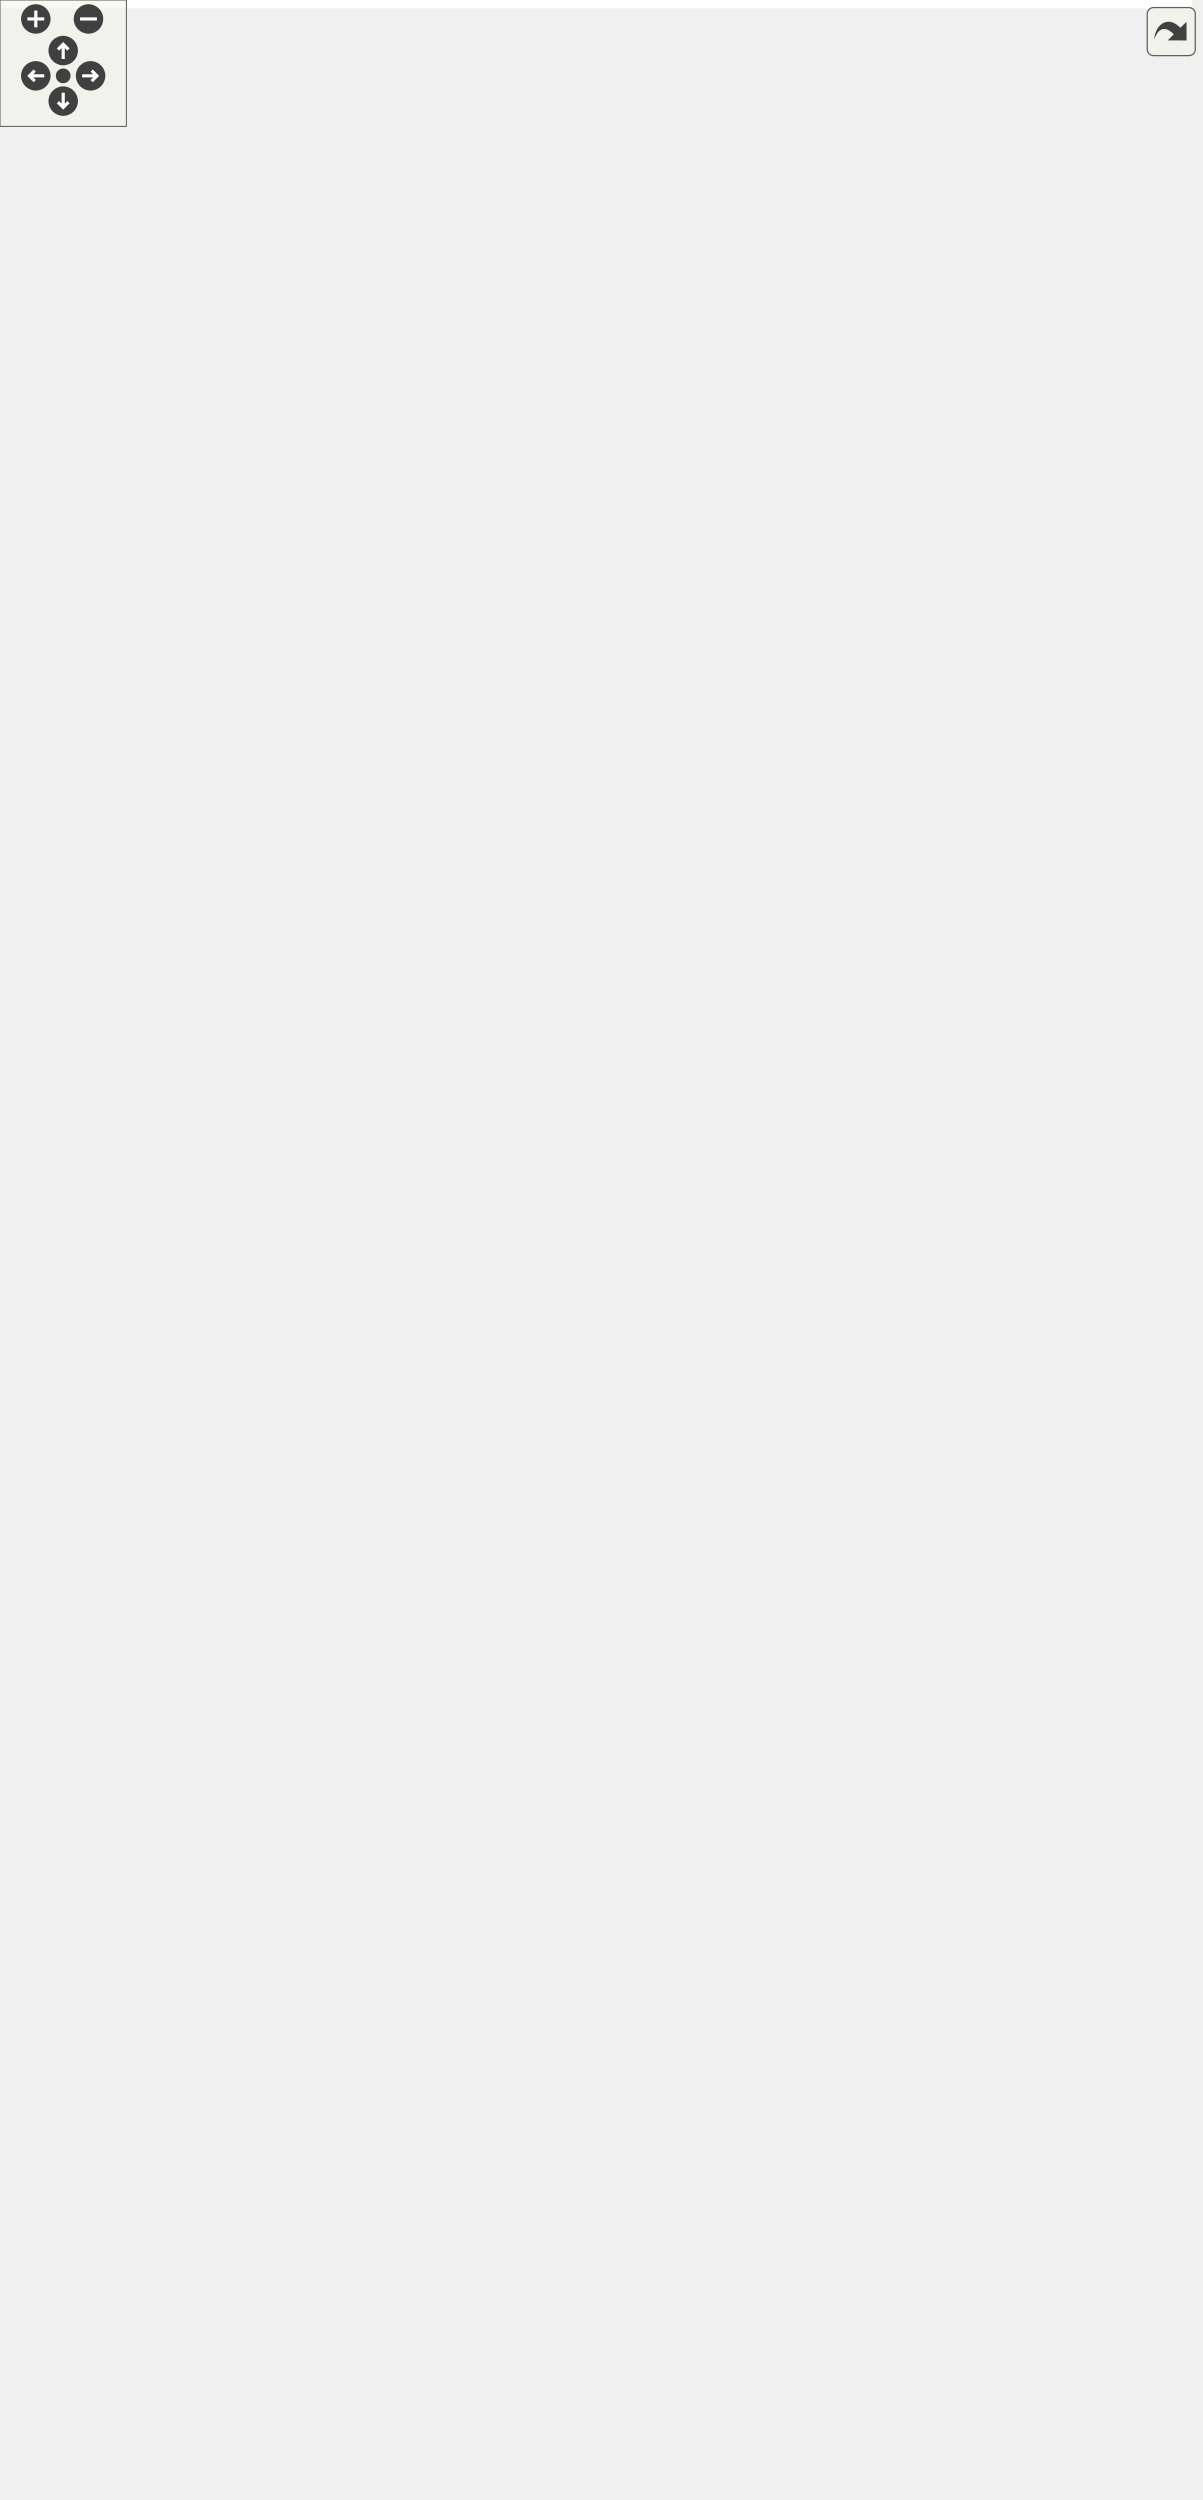
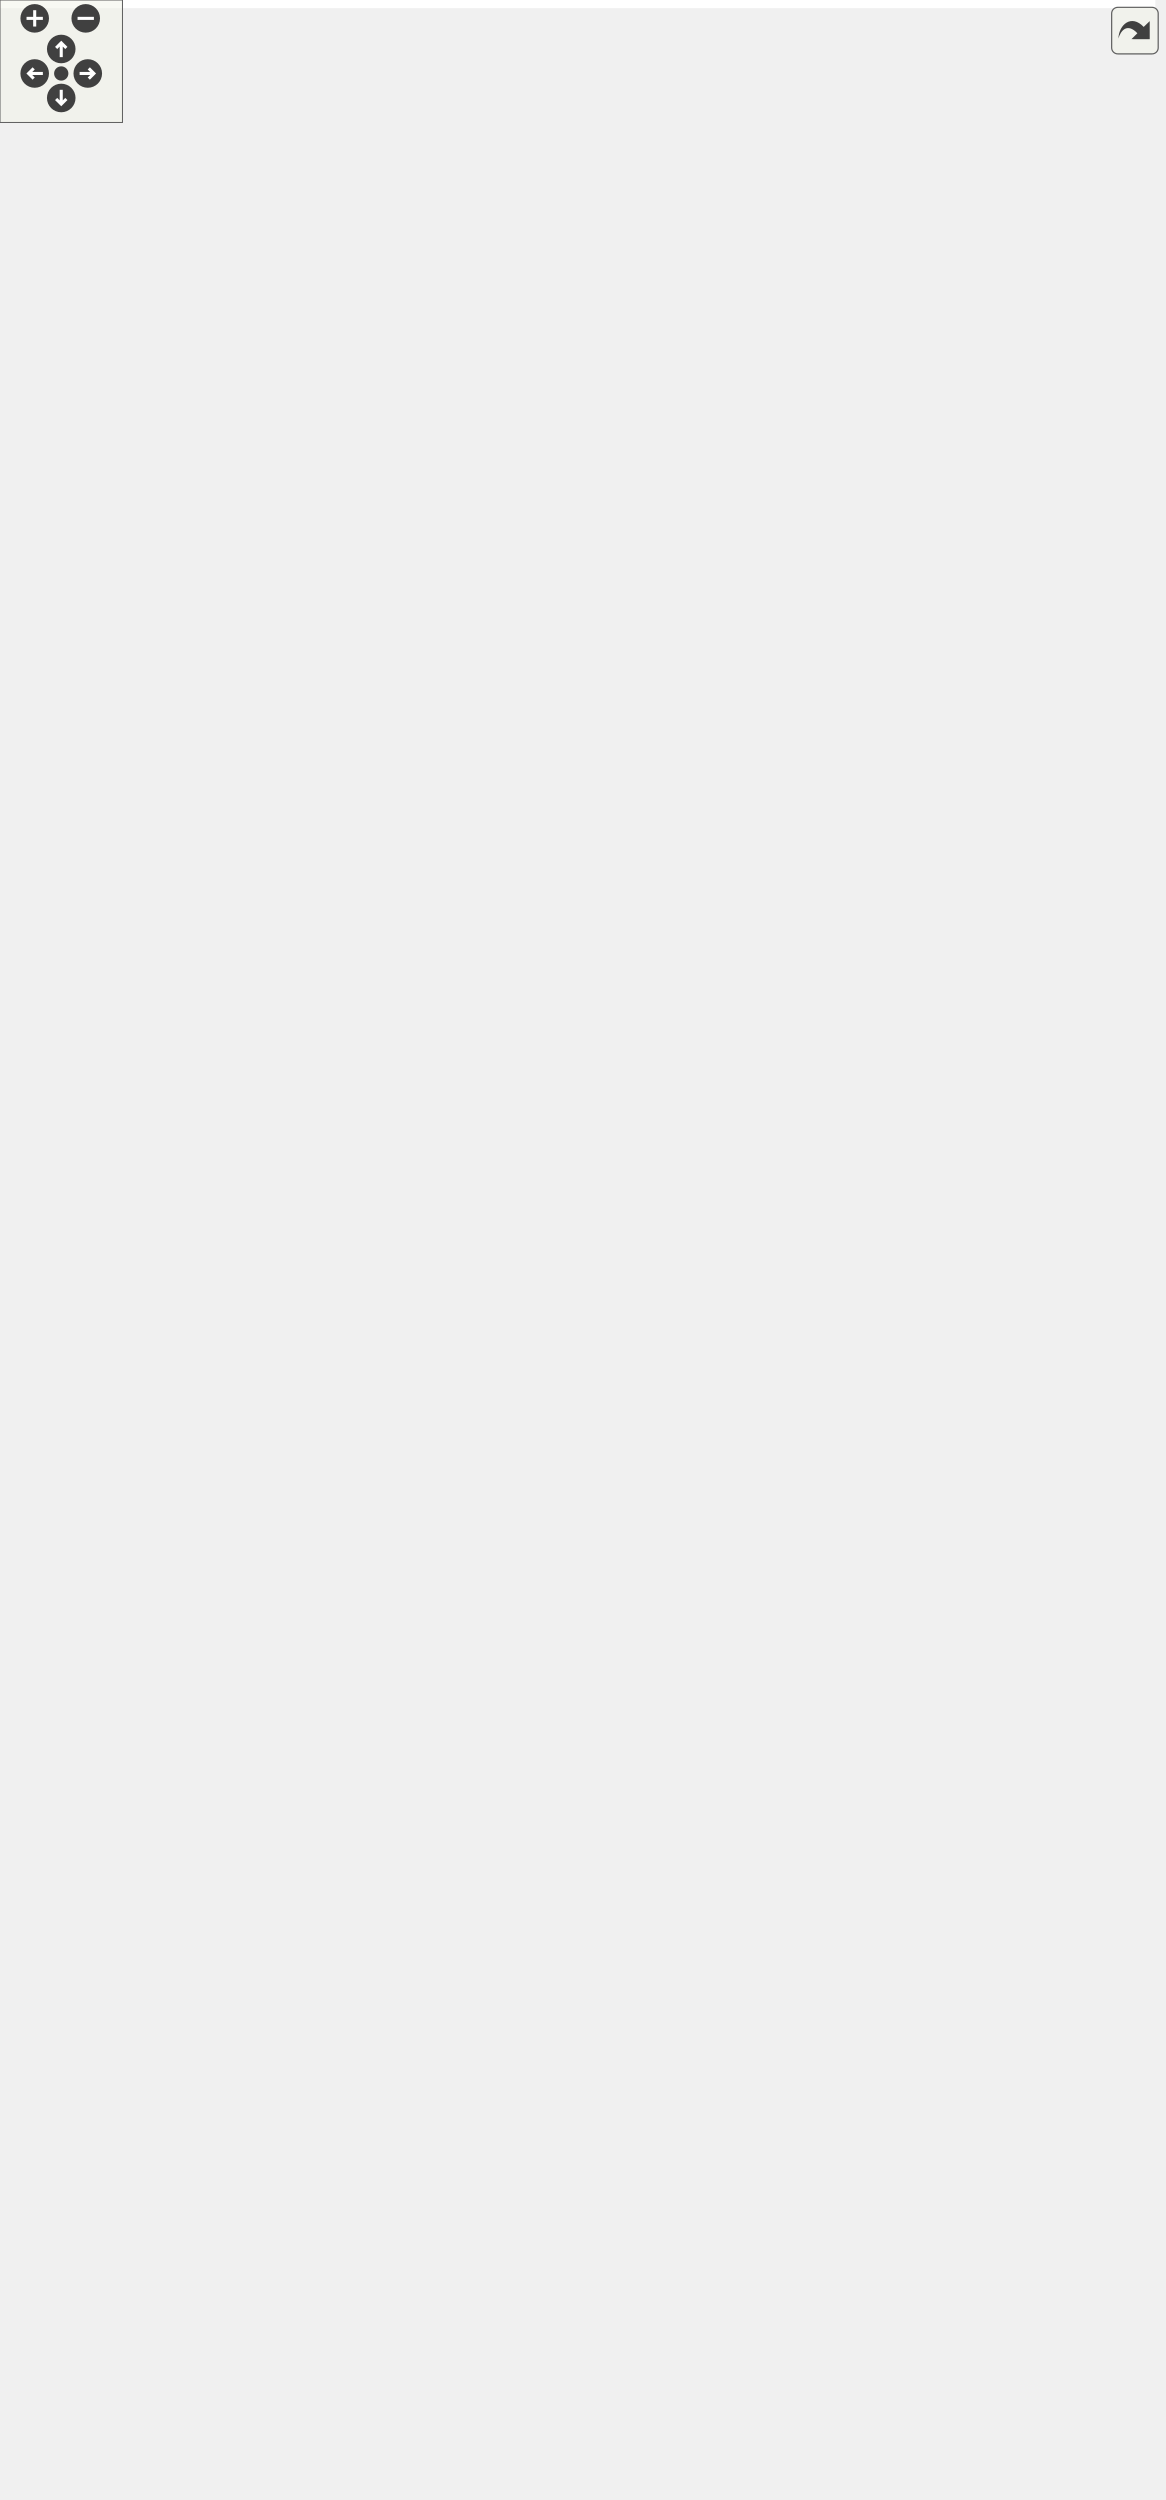
<svg xmlns="http://www.w3.org/2000/svg" xmlns:xlink="http://www.w3.org/1999/xlink" id="main" version="1.1" xml:space="preserve">
  <style type="text/css">
.edge:hover path { stroke: red; }
.edge:hover polygon { stroke: red; fill: red; }
</style>
  <defs>
    <circle id="rim" cx="0" cy="0" r="7" />
    <circle id="rim2" cx="0" cy="0" r="3.5" />
    <g id="zoomPlus">
      <use xlink:href="#rim" fill="#404040">
        <set attributeName="fill" to="#808080" begin="zoomplus.mouseover" end="zoomplus.mouseout" />
      </use>
      <path d="M-4,0h8M0,-4v8" fill="none" stroke="white" stroke-width="1.5" pointer-events="none" />
    </g>
    <g id="zoomMin">
      <use xlink:href="#rim" fill="#404040">
        <set attributeName="fill" to="#808080" begin="zoomminus.mouseover" end="zoomminus.mouseout" />
      </use>
      <path d="M-4,0h8" fill="none" stroke="white" stroke-width="1.5" pointer-events="none" />
    </g>
    <g id="dirArrow">
      <path fill="none" stroke="white" stroke-width="1.5" d="M0,-3.0v7 M-2.5,-0.5L0,-3.0L2.5,-0.5" />
    </g>
    <g id="resetDef">
      <use xlink:href="#rim2" fill="#404040">
        <set attributeName="fill" to="#808080" begin="reset.mouseover" end="reset.mouseout" />
      </use>
    </g>
  </defs>
  <svg id="graph" class="graph">
    <g id="viewport">
-       <polygon fill="#ffffff" stroke="transparent" points="-4,4 -4,-1126 566,-1126 566,4 -4,4" />
+       <polygon fill="#ffffff" stroke="transparent" points="-4,4 -4,-1164 566,-1164 566,4 -4,4" />
      <g id="node1" class="node">
        <polygon fill="#bfbfbf" stroke="#000000" points="0,-228.5 0,-247.5 53,-247.5 53,-228.5 0,-228.5" />
        <text text-anchor="middle" x="26.5" y="-235.5" font-family="Helvetica,sans-Serif" font-size="10.00" fill="#000000">Abstract</text>
      </g>
      <g id="node2" class="node">
        <g id="a_node2">
          <a xlink:href="classAbstractScalar.html" target="_top" xlink:title="Abstract class concerning all scalars (dim = 0). Allows to implement one time getDim() = 0 for all sc...">
            <polygon fill="#ffffff" stroke="#000000" points="94.5,-437.5 94.5,-456.5 175.5,-456.5 175.5,-437.5 94.5,-437.5" />
            <text text-anchor="middle" x="135" y="-444.5" font-family="Helvetica,sans-Serif" font-size="10.00" fill="#000000">AbstractScalar</text>
          </a>
        </g>
      </g>
      <g id="edge1" class="edge">
        <path fill="none" stroke="#191970" d="M36.164,-256.616C58.536,-299.709 113.25,-405.103 130.027,-437.421" />
        <polygon fill="#191970" stroke="#191970" points="39.158,-254.786 31.444,-247.523 32.945,-258.011 39.158,-254.786" />
      </g>
-       <g id="node41" class="node">
-         <g id="a_node41">
+       <g id="node42" class="node">
+         <g id="a_node42">
          <a xlink:href="classAbstractVectorial.html" target="_top" xlink:title="AbstractVectorial">
            <polygon fill="#ffffff" stroke="#000000" points="89,-57.5 89,-76.5 181,-76.5 181,-57.5 89,-57.5" />
            <text text-anchor="middle" x="135" y="-64.5" font-family="Helvetica,sans-Serif" font-size="10.00" fill="#000000">AbstractVectorial</text>
          </a>
        </g>
      </g>
-       <g id="edge40" class="edge">
+       <g id="edge41" class="edge">
        <path fill="none" stroke="#191970" d="M38.09,-219.734C61.023,-183.591 111.477,-104.073 128.923,-76.577" />
        <polygon fill="#191970" stroke="#191970" points="35.047,-217.997 32.644,-228.316 40.957,-221.748 35.047,-217.997" />
      </g>
      <g id="node3" class="node">
        <g id="a_node3">
          <a xlink:href="classAbstractBuildingBlock.html" target="_top" xlink:title="Abstract class from which derive all building blocks of exprs, i.e. objects not function of further e...">
-             <polygon fill="#ffffff" stroke="#000000" points="217,-950.5 217,-969.5 330,-969.5 330,-950.5 217,-950.5" />
-             <text text-anchor="middle" x="273.5" y="-957.5" font-family="Helvetica,sans-Serif" font-size="10.00" fill="#000000">AbstractBuildingBlock</text>
+             <polygon fill="#ffffff" stroke="#000000" points="217,-969.5 217,-988.5 330,-988.5 330,-969.5 217,-969.5" />
+             <text text-anchor="middle" x="273.5" y="-976.5" font-family="Helvetica,sans-Serif" font-size="10.00" fill="#000000">AbstractBuildingBlock</text>
          </a>
        </g>
      </g>
      <g id="edge2" class="edge">
-         <path fill="none" stroke="#191970" d="M137.895,-466.667C146.538,-523.447 174.242,-692.183 217,-827 232.093,-874.588 257.862,-928.558 268.589,-950.233" />
-         <polygon fill="#191970" stroke="#191970" points="141.326,-465.943 136.381,-456.573 134.403,-466.982 141.326,-465.943" />
-       </g>
-       <g id="node15" class="node">
-         <g id="a_node15">
+         <path fill="none" stroke="#191970" d="M138.201,-466.574C147.663,-523.104 177.342,-691.239 217,-827 233.025,-881.858 259.162,-945.292 269.298,-969.207" />
+         <polygon fill="#191970" stroke="#191970" points="141.624,-465.819 136.536,-456.526 134.718,-466.964 141.624,-465.819" />
+       </g>
+       <g id="node16" class="node">
+         <g id="a_node16">
          <a xlink:href="classAbstractDuoFunc.html" target="_top" xlink:title="Handle functions of multiple arguments. In the case of the call of a simplification function...">
            <polygon fill="#ffffff" stroke="#000000" points="227,-798.5 227,-817.5 320,-817.5 320,-798.5 227,-798.5" />
            <text text-anchor="middle" x="273.5" y="-805.5" font-family="Helvetica,sans-Serif" font-size="10.00" fill="#000000">AbstractDuoFunc</text>
          </a>
        </g>
      </g>
-       <g id="edge14" class="edge">
+       <g id="edge15" class="edge">
        <path fill="none" stroke="#191970" d="M142.397,-466.279C167.861,-532.652 251.349,-750.264 269.848,-798.482" />
        <polygon fill="#191970" stroke="#191970" points="145.554,-464.739 138.704,-456.656 139.019,-467.246 145.554,-464.739" />
      </g>
-       <g id="node20" class="node">
-         <g id="a_node20">
+       <g id="node21" class="node">
+         <g id="a_node21">
          <a xlink:href="classAbstractFunc.html" target="_top" xlink:title="Base class for scalar functions of one argument. ">
            <polygon fill="#ffffff" stroke="#000000" points="236,-437.5 236,-456.5 311,-456.5 311,-437.5 236,-437.5" />
            <text text-anchor="middle" x="273.5" y="-444.5" font-family="Helvetica,sans-Serif" font-size="10.00" fill="#000000">AbstractFunc</text>
          </a>
        </g>
      </g>
-       <g id="edge19" class="edge">
+       <g id="edge20" class="edge">
        <path fill="none" stroke="#191970" d="M185.867,-447C202.398,-447 220.435,-447 235.826,-447" />
        <polygon fill="#191970" stroke="#191970" points="185.805,-443.5 175.805,-447 185.805,-450.5 185.805,-443.5" />
      </g>
-       <g id="node37" class="node">
-         <g id="a_node37">
+       <g id="node38" class="node">
+         <g id="a_node38">
          <a xlink:href="classAbstractMultiFunc.html" target="_top" xlink:title="Handle functions of multiple arguments. In the case of the call of a simplification function...">
            <polygon fill="#ffffff" stroke="#000000" points="225.5,-114.5 225.5,-133.5 321.5,-133.5 321.5,-114.5 225.5,-114.5" />
            <text text-anchor="middle" x="273.5" y="-121.5" font-family="Helvetica,sans-Serif" font-size="10.00" fill="#000000">AbstractMultiFunc</text>
          </a>
        </g>
      </g>
-       <g id="edge36" class="edge">
+       <g id="edge37" class="edge">
        <path fill="none" stroke="#191970" d="M143.088,-428.139C169.115,-367.44 250.132,-178.498 269.371,-133.629" />
        <polygon fill="#191970" stroke="#191970" points="139.869,-426.763 139.145,-437.333 146.303,-429.522 139.869,-426.763" />
      </g>
      <g id="node4" class="node">
        <g id="a_node4">
          <a xlink:href="classAbstractIndicial.html" target="_top" xlink:title="AbstractIndicial">
-             <polygon fill="#ffffff" stroke="#000000" points="373,-1064.5 373,-1083.5 457,-1083.5 457,-1064.5 373,-1064.5" />
-             <text text-anchor="middle" x="415" y="-1071.5" font-family="Helvetica,sans-Serif" font-size="10.00" fill="#000000">AbstractIndicial</text>
+             <polygon fill="#ffffff" stroke="#000000" points="373,-1093.5 373,-1112.5 457,-1112.5 457,-1093.5 373,-1093.5" />
+             <text text-anchor="middle" x="415" y="-1100.5" font-family="Helvetica,sans-Serif" font-size="10.00" fill="#000000">AbstractIndicial</text>
          </a>
        </g>
      </g>
      <g id="edge3" class="edge">
-         <path fill="none" stroke="#191970" d="M293.617,-976.207C323.49,-1000.275 378.661,-1044.723 402.966,-1064.305" />
-         <polygon fill="#191970" stroke="#191970" points="295.547,-973.268 285.564,-969.72 291.156,-978.719 295.547,-973.268" />
+         <path fill="none" stroke="#191970" d="M292.259,-995.439C322.187,-1021.666 379.818,-1072.169 403.948,-1093.315" />
+         <polygon fill="#191970" stroke="#191970" points="294.431,-992.688 284.603,-988.73 289.817,-997.953 294.431,-992.688" />
      </g>
      <g id="node6" class="node">
        <g id="a_node6">
          <a xlink:href="classAbstractLiteral.html" target="_top" xlink:title="Abstract class from which derive literal building blocks: Constant, Variable, Imaginary and CFactoria...">
-             <polygon fill="#ffffff" stroke="#000000" points="375,-988.5 375,-1007.5 455,-1007.5 455,-988.5 375,-988.5" />
-             <text text-anchor="middle" x="415" y="-995.5" font-family="Helvetica,sans-Serif" font-size="10.00" fill="#000000">AbstractLiteral</text>
+             <polygon fill="#ffffff" stroke="#000000" points="375,-1007.5 375,-1026.5 455,-1026.5 455,-1007.5 375,-1007.5" />
+             <text text-anchor="middle" x="415" y="-1014.5" font-family="Helvetica,sans-Serif" font-size="10.00" fill="#000000">AbstractLiteral</text>
          </a>
        </g>
      </g>
      <g id="edge5" class="edge">
-         <path fill="none" stroke="#191970" d="M319.101,-972.246C338.605,-977.484 361.04,-983.509 379.305,-988.414" />
-         <polygon fill="#191970" stroke="#191970" points="319.772,-968.803 309.206,-969.589 317.956,-975.563 319.772,-968.803" />
-       </g>
-       <g id="node11" class="node">
-         <g id="a_node11">
+         <path fill="none" stroke="#191970" d="M319.101,-991.246C338.605,-996.484 361.04,-1002.509 379.305,-1007.414" />
+         <polygon fill="#191970" stroke="#191970" points="319.772,-987.803 309.206,-988.589 317.956,-994.563 319.772,-987.803" />
+       </g>
+       <g id="node12" class="node">
+         <g id="a_node12">
          <a xlink:href="classAbstractNumerical.html" target="_top" xlink:title="Abstract class from which derive numerical types, i.e. Double, Integer, CFraction. ">
            <polygon fill="#ffffff" stroke="#000000" points="366,-912.5 366,-931.5 464,-931.5 464,-912.5 366,-912.5" />
            <text text-anchor="middle" x="415" y="-919.5" font-family="Helvetica,sans-Serif" font-size="10.00" fill="#000000">AbstractNumerical</text>
          </a>
        </g>
      </g>
-       <g id="edge10" class="edge">
-         <path fill="none" stroke="#191970" d="M319.101,-947.754C338.605,-942.516 361.04,-936.491 379.305,-931.586" />
-         <polygon fill="#191970" stroke="#191970" points="317.956,-944.437 309.206,-950.411 319.772,-951.197 317.956,-944.437" />
+       <g id="edge11" class="edge">
+         <path fill="none" stroke="#191970" d="M306.618,-965.659C332.57,-955.205 368.05,-940.913 391.239,-931.572" />
+         <polygon fill="#191970" stroke="#191970" points="305.152,-962.476 297.184,-969.46 307.767,-968.969 305.152,-962.476" />
      </g>
      <g id="node5" class="node">
        <g id="a_node5">
          <a xlink:href="classITensor.html" target="_top" xlink:title="ITensor">
-             <polygon fill="#ffffff" stroke="#000000" points="506,-1102.5 506,-1121.5 556,-1121.5 556,-1102.5 506,-1102.5" />
-             <text text-anchor="middle" x="531" y="-1109.5" font-family="Helvetica,sans-Serif" font-size="10.00" fill="#000000">ITensor</text>
+             <polygon fill="#ffffff" stroke="#000000" points="506,-1140.5 506,-1159.5 556,-1159.5 556,-1140.5 506,-1140.5" />
+             <text text-anchor="middle" x="531" y="-1147.5" font-family="Helvetica,sans-Serif" font-size="10.00" fill="#000000">ITensor</text>
          </a>
        </g>
      </g>
      <g id="edge4" class="edge">
-         <path fill="none" stroke="#191970" d="M453.976,-1086.768C471.031,-1092.355 490.555,-1098.751 505.678,-1103.705" />
-         <polygon fill="#191970" stroke="#191970" points="454.864,-1083.376 444.272,-1083.589 452.685,-1090.028 454.864,-1083.376" />
+         <path fill="none" stroke="#191970" d="M447.89,-1116.326C466.77,-1123.976 490.049,-1133.408 507.162,-1140.342" />
+         <polygon fill="#191970" stroke="#191970" points="449.057,-1113.023 438.474,-1112.511 446.428,-1119.51 449.057,-1113.023" />
      </g>
      <g id="node7" class="node">
        <g id="a_node7">
+           <a xlink:href="classArbitrary.html" target="_top" xlink:title="Arbitrary">
+             <polygon fill="#ffffff" stroke="#000000" points="504.5,-1102.5 504.5,-1121.5 557.5,-1121.5 557.5,-1102.5 504.5,-1102.5" />
+             <text text-anchor="middle" x="531" y="-1109.5" font-family="Helvetica,sans-Serif" font-size="10.00" fill="#000000">Arbitrary</text>
+           </a>
+         </g>
+       </g>
+       <g id="edge6" class="edge">
+         <path fill="none" stroke="#191970" d="M432.033,-1033.901C448.657,-1049.983 475.024,-1074.416 500,-1093 504.457,-1096.316 509.512,-1099.597 514.229,-1102.476" />
+         <polygon fill="#191970" stroke="#191970" points="434.302,-1031.225 424.704,-1026.74 429.41,-1036.232 434.302,-1031.225" />
+       </g>
+       <g id="node8" class="node">
+         <g id="a_node8">
          <a xlink:href="classCFactorial.html" target="_top" xlink:title="Handles factorial of a Number. ">
            <polygon fill="#ffffff" stroke="#000000" points="500,-1064.5 500,-1083.5 562,-1083.5 562,-1064.5 500,-1064.5" />
            <text text-anchor="middle" x="531" y="-1071.5" font-family="Helvetica,sans-Serif" font-size="10.00" fill="#000000">CFactorial</text>
          </a>
        </g>
      </g>
-       <g id="edge6" class="edge">
-         <path fill="none" stroke="#191970" d="M437.708,-1013.594C454.733,-1025.197 478.674,-1041.322 500,-1055 504.888,-1058.135 510.267,-1061.471 515.152,-1064.458" />
-         <polygon fill="#191970" stroke="#191970" points="439.252,-1010.41 429.021,-1007.658 435.303,-1016.19 439.252,-1010.41" />
-       </g>
-       <g id="node8" class="node">
-         <g id="a_node8">
+       <g id="edge7" class="edge">
+         <path fill="none" stroke="#191970" d="M443.567,-1031.037C464.701,-1041.422 492.93,-1055.293 511.521,-1064.428" />
+         <polygon fill="#191970" stroke="#191970" points="444.934,-1027.809 434.416,-1026.541 441.847,-1034.092 444.934,-1027.809" />
+       </g>
+       <g id="node9" class="node">
+         <g id="a_node9">
          <a xlink:href="classConstant.html" target="_top" xlink:title="Handle an object with a name and a value. ">
            <polygon fill="#ffffff" stroke="#000000" points="503,-1026.5 503,-1045.5 559,-1045.5 559,-1026.5 503,-1026.5" />
            <text text-anchor="middle" x="531" y="-1033.5" font-family="Helvetica,sans-Serif" font-size="10.00" fill="#000000">Constant</text>
          </a>
        </g>
      </g>
-       <g id="edge7" class="edge">
-         <path fill="none" stroke="#191970" d="M453.932,-1010.754C469.985,-1016.012 488.231,-1021.989 502.938,-1026.807" />
-         <polygon fill="#191970" stroke="#191970" points="454.864,-1007.376 444.272,-1007.589 452.685,-1014.028 454.864,-1007.376" />
-       </g>
-       <g id="node9" class="node">
-         <g id="a_node9">
+       <g id="edge8" class="edge">
+         <path fill="none" stroke="#191970" d="M465.391,-1025.254C478.238,-1027.358 491.593,-1029.545 502.873,-1031.393" />
+         <polygon fill="#191970" stroke="#191970" points="465.68,-1021.755 455.246,-1023.592 464.548,-1028.662 465.68,-1021.755" />
+       </g>
+       <g id="node10" class="node">
+         <g id="a_node10">
          <a xlink:href="classImaginary.html" target="_top" xlink:title="Numerical representation of i. ">
            <polygon fill="#ffffff" stroke="#000000" points="501.5,-988.5 501.5,-1007.5 560.5,-1007.5 560.5,-988.5 501.5,-988.5" />
            <text text-anchor="middle" x="531" y="-995.5" font-family="Helvetica,sans-Serif" font-size="10.00" fill="#000000">Imaginary</text>
          </a>
        </g>
      </g>
-       <g id="edge8" class="edge">
-         <path fill="none" stroke="#191970" d="M465.416,-998C477.713,-998 490.473,-998 501.433,-998" />
-         <polygon fill="#191970" stroke="#191970" points="465.246,-994.5 455.246,-998 465.246,-1001.5 465.246,-994.5" />
-       </g>
-       <g id="node10" class="node">
-         <g id="a_node10">
+       <g id="edge9" class="edge">
+         <path fill="none" stroke="#191970" d="M465.416,-1008.742C477.713,-1006.728 490.473,-1004.638 501.433,-1002.843" />
+         <polygon fill="#191970" stroke="#191970" points="464.548,-1005.338 455.246,-1010.408 465.68,-1012.245 464.548,-1005.338" />
+       </g>
+       <g id="node11" class="node">
+         <g id="a_node11">
          <a xlink:href="classVariable.html" target="_top" xlink:title="Handle an object with a name and a value. ">
            <polygon fill="#ffffff" stroke="#000000" points="505,-950.5 505,-969.5 557,-969.5 557,-950.5 505,-950.5" />
            <text text-anchor="middle" x="531" y="-957.5" font-family="Helvetica,sans-Serif" font-size="10.00" fill="#000000">Variable</text>
          </a>
        </g>
      </g>
-       <g id="edge9" class="edge">
-         <path fill="none" stroke="#191970" d="M453.834,-985.279C470.634,-979.775 489.85,-973.48 504.904,-968.549" />
-         <polygon fill="#191970" stroke="#191970" points="452.685,-981.972 444.272,-988.411 454.864,-988.624 452.685,-981.972" />
-       </g>
-       <g id="node12" class="node">
-         <g id="a_node12">
+       <g id="edge10" class="edge">
+         <path fill="none" stroke="#191970" d="M443.567,-1002.963C464.701,-992.578 492.93,-978.707 511.521,-969.572" />
+         <polygon fill="#191970" stroke="#191970" points="441.847,-999.908 434.416,-1007.46 444.934,-1006.191 441.847,-999.908" />
+       </g>
+       <g id="node13" class="node">
+         <g id="a_node13">
          <a xlink:href="classCFraction.html" target="_top" xlink:title="Handles fractions of Number. ">
            <polygon fill="#ffffff" stroke="#000000" points="501.5,-912.5 501.5,-931.5 560.5,-931.5 560.5,-912.5 501.5,-912.5" />
            <text text-anchor="middle" x="531" y="-919.5" font-family="Helvetica,sans-Serif" font-size="10.00" fill="#000000">CFraction</text>
          </a>
        </g>
      </g>
-       <g id="edge11" class="edge">
+       <g id="edge12" class="edge">
        <path fill="none" stroke="#191970" d="M474.307,-922C483.652,-922 492.952,-922 501.235,-922" />
        <polygon fill="#191970" stroke="#191970" points="474.195,-918.5 464.194,-922 474.194,-925.5 474.195,-918.5" />
      </g>
-       <g id="node13" class="node">
-         <g id="a_node13">
+       <g id="node14" class="node">
+         <g id="a_node14">
          <a xlink:href="classDouble.html" target="_top" xlink:title="Handle numbers in expr. ">
            <polygon fill="#ffffff" stroke="#000000" points="507.5,-874.5 507.5,-893.5 554.5,-893.5 554.5,-874.5 507.5,-874.5" />
            <text text-anchor="middle" x="531" y="-881.5" font-family="Helvetica,sans-Serif" font-size="10.00" fill="#000000">Double</text>
          </a>
        </g>
      </g>
-       <g id="edge12" class="edge">
+       <g id="edge13" class="edge">
        <path fill="none" stroke="#191970" d="M454.262,-909.139C471.829,-903.384 491.965,-896.787 507.202,-891.796" />
        <polygon fill="#191970" stroke="#191970" points="452.685,-905.972 444.272,-912.411 454.864,-912.624 452.685,-905.972" />
      </g>
-       <g id="node14" class="node">
-         <g id="a_node14">
+       <g id="node15" class="node">
+         <g id="a_node15">
          <a xlink:href="classInteger.html" target="_top" xlink:title="Handle numbers in expr. ">
            <polygon fill="#ffffff" stroke="#000000" points="507.5,-836.5 507.5,-855.5 554.5,-855.5 554.5,-836.5 507.5,-836.5" />
            <text text-anchor="middle" x="531" y="-843.5" font-family="Helvetica,sans-Serif" font-size="10.00" fill="#000000">Integer</text>
          </a>
        </g>
      </g>
-       <g id="edge13" class="edge">
+       <g id="edge14" class="edge">
        <path fill="none" stroke="#191970" d="M455.197,-908.142C458.262,-906.569 461.235,-904.856 464,-903 483.316,-890.034 481.927,-879.649 500,-865 504.119,-861.661 508.873,-858.468 513.401,-855.684" />
        <polygon fill="#191970" stroke="#191970" points="453.464,-905.087 445.841,-912.444 456.389,-911.446 453.464,-905.087" />
      </g>
-       <g id="node16" class="node">
-         <g id="a_node16">
+       <g id="node17" class="node">
+         <g id="a_node17">
          <a xlink:href="classAngle.html" target="_top" xlink:title="Handles a angle of 2 arguments. ">
            <polygon fill="#ffffff" stroke="#000000" points="394.5,-874.5 394.5,-893.5 435.5,-893.5 435.5,-874.5 394.5,-874.5" />
            <text text-anchor="middle" x="415" y="-881.5" font-family="Helvetica,sans-Serif" font-size="10.00" fill="#000000">Angle</text>
          </a>
        </g>
      </g>
-       <g id="edge15" class="edge">
+       <g id="edge16" class="edge">
        <path fill="none" stroke="#191970" d="M295.65,-823.244C313.99,-835.47 340.998,-852.579 366,-865 374.988,-869.465 385.299,-873.601 394.137,-876.866" />
        <polygon fill="#191970" stroke="#191970" points="297.397,-820.2 287.149,-817.511 293.483,-826.004 297.397,-820.2" />
      </g>
-       <g id="node17" class="node">
-         <g id="a_node17">
+       <g id="node18" class="node">
+         <g id="a_node18">
          <a xlink:href="classDerivative.html" target="_top" xlink:title="Handles the exponentiation of one Abstract wrt another. ">
            <polygon fill="#ffffff" stroke="#000000" points="384.5,-836.5 384.5,-855.5 445.5,-855.5 445.5,-836.5 384.5,-836.5" />
            <text text-anchor="middle" x="415" y="-843.5" font-family="Helvetica,sans-Serif" font-size="10.00" fill="#000000">Derivative</text>
          </a>
        </g>
      </g>
-       <g id="edge16" class="edge">
+       <g id="edge17" class="edge">
        <path fill="none" stroke="#191970" d="M319.013,-820.222C340.285,-825.935 365.06,-832.589 384.111,-837.705" />
        <polygon fill="#191970" stroke="#191970" points="319.772,-816.803 309.206,-817.589 317.956,-823.563 319.772,-816.803" />
      </g>
-       <g id="node18" class="node">
-         <g id="a_node18">
+       <g id="node19" class="node">
+         <g id="a_node19">
          <a xlink:href="classFraction.html" target="_top" xlink:title="Handles a fraction of 2 arguments. ">
            <polygon fill="#ffffff" stroke="#000000" points="389,-798.5 389,-817.5 441,-817.5 441,-798.5 389,-798.5" />
            <text text-anchor="middle" x="415" y="-805.5" font-family="Helvetica,sans-Serif" font-size="10.00" fill="#000000">Fraction</text>
          </a>
        </g>
      </g>
-       <g id="edge17" class="edge">
+       <g id="edge18" class="edge">
        <path fill="none" stroke="#191970" d="M330.341,-808C350.637,-808 372.523,-808 388.957,-808" />
        <polygon fill="#191970" stroke="#191970" points="330.225,-804.5 320.224,-808 330.224,-811.5 330.225,-804.5" />
      </g>
-       <g id="node19" class="node">
-         <g id="a_node19">
+       <g id="node20" class="node">
+         <g id="a_node20">
          <a xlink:href="classPow.html" target="_top" xlink:title="Handles the exponentiation of one Abstract wrt another. ">
            <polygon fill="#ffffff" stroke="#000000" points="397,-760.5 397,-779.5 433,-779.5 433,-760.5 397,-760.5" />
            <text text-anchor="middle" x="415" y="-767.5" font-family="Helvetica,sans-Serif" font-size="10.00" fill="#000000">Pow</text>
          </a>
        </g>
      </g>
-       <g id="edge18" class="edge">
+       <g id="edge19" class="edge">
        <path fill="none" stroke="#191970" d="M319.003,-795.78C345.345,-788.706 377.061,-780.188 396.628,-774.934" />
        <polygon fill="#191970" stroke="#191970" points="317.956,-792.437 309.206,-798.411 319.772,-799.197 317.956,-792.437" />
      </g>
-       <g id="node21" class="node">
-         <g id="a_node21">
+       <g id="node22" class="node">
+         <g id="a_node22">
          <a xlink:href="classAbs.html" target="_top" xlink:title="Final specialization of AbstractFunc, the abs function. ">
            <polygon fill="#ffffff" stroke="#000000" points="398,-722.5 398,-741.5 432,-741.5 432,-722.5 398,-722.5" />
            <text text-anchor="middle" x="415" y="-729.5" font-family="Helvetica,sans-Serif" font-size="10.00" fill="#000000">Abs</text>
          </a>
        </g>
      </g>
-       <g id="edge20" class="edge">
+       <g id="edge21" class="edge">
        <path fill="none" stroke="#191970" d="M274.845,-466.818C279.176,-515.341 296.837,-641.356 366,-713 374.365,-721.665 387.131,-726.446 397.536,-729.044" />
        <polygon fill="#191970" stroke="#191970" points="278.323,-466.401 274.041,-456.71 271.345,-466.956 278.323,-466.401" />
      </g>
-       <g id="node22" class="node">
-         <g id="a_node22">
+       <g id="node23" class="node">
+         <g id="a_node23">
          <a xlink:href="classACos.html" target="_top" xlink:title="Final specialization of AbstractFunc, the acos function. ">
            <polygon fill="#ffffff" stroke="#000000" points="394.5,-684.5 394.5,-703.5 435.5,-703.5 435.5,-684.5 394.5,-684.5" />
            <text text-anchor="middle" x="415" y="-691.5" font-family="Helvetica,sans-Serif" font-size="10.00" fill="#000000">ACos</text>
          </a>
        </g>
      </g>
-       <g id="edge21" class="edge">
+       <g id="edge22" class="edge">
        <path fill="none" stroke="#191970" d="M276.186,-466.875C283.087,-510.459 305.366,-615.299 366,-675 373.672,-682.554 384.682,-687.181 394.323,-689.974" />
        <polygon fill="#191970" stroke="#191970" points="279.611,-466.115 274.687,-456.734 272.687,-467.138 279.611,-466.115" />
      </g>
-       <g id="node23" class="node">
-         <g id="a_node23">
+       <g id="node24" class="node">
+         <g id="a_node24">
          <a xlink:href="classACosh.html" target="_top" xlink:title="Final specialization of AbstractFunc, the acosh function. ">
            <polygon fill="#ffffff" stroke="#000000" points="391.5,-646.5 391.5,-665.5 438.5,-665.5 438.5,-646.5 391.5,-646.5" />
            <text text-anchor="middle" x="415" y="-653.5" font-family="Helvetica,sans-Serif" font-size="10.00" fill="#000000">ACosh</text>
          </a>
        </g>
      </g>
-       <g id="edge22" class="edge">
+       <g id="edge23" class="edge">
        <path fill="none" stroke="#191970" d="M277.953,-466.635C287.546,-504.663 313.661,-588.842 366,-637 372.983,-643.425 382.379,-647.765 391.075,-650.655" />
        <polygon fill="#191970" stroke="#191970" points="281.329,-465.705 275.585,-456.802 274.523,-467.344 281.329,-465.705" />
      </g>
-       <g id="node24" class="node">
-         <g id="a_node24">
+       <g id="node25" class="node">
+         <g id="a_node25">
          <a xlink:href="classASin.html" target="_top" xlink:title="Final specialization of AbstractFunc, the asin function. ">
            <polygon fill="#ffffff" stroke="#000000" points="396,-608.5 396,-627.5 434,-627.5 434,-608.5 396,-608.5" />
            <text text-anchor="middle" x="415" y="-615.5" font-family="Helvetica,sans-Serif" font-size="10.00" fill="#000000">ASin</text>
          </a>
        </g>
      </g>
-       <g id="edge23" class="edge">
+       <g id="edge24" class="edge">
        <path fill="none" stroke="#191970" d="M280.409,-466.157C292.805,-497.991 321.736,-561.943 366,-599 374.535,-606.145 386.064,-610.796 395.794,-613.706" />
        <polygon fill="#191970" stroke="#191970" points="283.639,-464.803 276.84,-456.677 277.088,-467.269 283.639,-464.803" />
      </g>
-       <g id="node25" class="node">
-         <g id="a_node25">
+       <g id="node26" class="node">
+         <g id="a_node26">
          <a xlink:href="classASinh.html" target="_top" xlink:title="Final specialization of AbstractFunc, the asinh function. ">
            <polygon fill="#ffffff" stroke="#000000" points="393.5,-570.5 393.5,-589.5 436.5,-589.5 436.5,-570.5 393.5,-570.5" />
            <text text-anchor="middle" x="415" y="-577.5" font-family="Helvetica,sans-Serif" font-size="10.00" fill="#000000">ASinh</text>
          </a>
        </g>
      </g>
-       <g id="edge24" class="edge">
+       <g id="edge25" class="edge">
        <path fill="none" stroke="#191970" d="M284.185,-465.465C299.425,-490.329 329.625,-534.505 366,-561 374.113,-566.909 384.3,-571.248 393.282,-574.275" />
        <polygon fill="#191970" stroke="#191970" points="287.063,-463.457 278.927,-456.67 281.055,-467.049 287.063,-463.457" />
      </g>
-       <g id="node26" class="node">
-         <g id="a_node26">
+       <g id="node27" class="node">
+         <g id="a_node27">
          <a xlink:href="classATan.html" target="_top" xlink:title="Final specialization of AbstractFunc, the atan function. ">
            <polygon fill="#ffffff" stroke="#000000" points="395,-532.5 395,-551.5 435,-551.5 435,-532.5 395,-532.5" />
            <text text-anchor="middle" x="415" y="-539.5" font-family="Helvetica,sans-Serif" font-size="10.00" fill="#000000">ATan</text>
          </a>
        </g>
      </g>
-       <g id="edge25" class="edge">
+       <g id="edge26" class="edge">
        <path fill="none" stroke="#191970" d="M290.227,-463.563C307.864,-480.315 337.055,-506.086 366,-523 374.981,-528.248 385.68,-532.59 394.786,-535.792" />
        <polygon fill="#191970" stroke="#191970" points="292.604,-460.993 282.979,-456.565 287.742,-466.029 292.604,-460.993" />
      </g>
-       <g id="node27" class="node">
-         <g id="a_node27">
+       <g id="node28" class="node">
+         <g id="a_node28">
          <a xlink:href="classATanh.html" target="_top" xlink:title="Final specialization of AbstractFunc, the atanh function. ">
            <polygon fill="#ffffff" stroke="#000000" points="392.5,-494.5 392.5,-513.5 437.5,-513.5 437.5,-494.5 392.5,-494.5" />
            <text text-anchor="middle" x="415" y="-501.5" font-family="Helvetica,sans-Serif" font-size="10.00" fill="#000000">ATanh</text>
          </a>
        </g>
      </g>
-       <g id="edge26" class="edge">
+       <g id="edge27" class="edge">
        <path fill="none" stroke="#191970" d="M305.957,-460.518C323.668,-467.848 346.001,-477.016 366,-485 374.474,-488.383 383.804,-492.022 392.029,-495.201" />
        <polygon fill="#191970" stroke="#191970" points="307.215,-457.251 296.637,-456.654 304.534,-463.717 307.215,-457.251" />
      </g>
-       <g id="node28" class="node">
-         <g id="a_node28">
+       <g id="node29" class="node">
+         <g id="a_node29">
          <a xlink:href="classCos.html" target="_top" xlink:title="Final specialization of AbstractFunc, the cos function. ">
            <polygon fill="#ffffff" stroke="#000000" points="397.5,-456.5 397.5,-475.5 432.5,-475.5 432.5,-456.5 397.5,-456.5" />
            <text text-anchor="middle" x="415" y="-463.5" font-family="Helvetica,sans-Serif" font-size="10.00" fill="#000000">Cos</text>
          </a>
        </g>
      </g>
-       <g id="edge27" class="edge">
+       <g id="edge28" class="edge">
        <path fill="none" stroke="#191970" d="M321.222,-453.408C347.502,-456.937 378.54,-461.104 397.491,-463.649" />
        <polygon fill="#191970" stroke="#191970" points="321.425,-449.904 311.048,-452.042 320.493,-456.841 321.425,-449.904" />
      </g>
-       <g id="node29" class="node">
-         <g id="a_node29">
+       <g id="node30" class="node">
+         <g id="a_node30">
          <a xlink:href="classCosh.html" target="_top" xlink:title="Final specialization of AbstractFunc, the cosh function. ">
            <polygon fill="#ffffff" stroke="#000000" points="395,-418.5 395,-437.5 435,-437.5 435,-418.5 395,-418.5" />
            <text text-anchor="middle" x="415" y="-425.5" font-family="Helvetica,sans-Serif" font-size="10.00" fill="#000000">Cosh</text>
          </a>
        </g>
      </g>
-       <g id="edge28" class="edge">
+       <g id="edge29" class="edge">
        <path fill="none" stroke="#191970" d="M321.129,-440.605C346.21,-437.237 375.648,-433.284 394.778,-430.715" />
        <polygon fill="#191970" stroke="#191970" points="320.493,-437.159 311.048,-441.958 321.425,-444.096 320.493,-437.159" />
      </g>
-       <g id="node30" class="node">
-         <g id="a_node30">
+       <g id="node31" class="node">
+         <g id="a_node31">
          <a xlink:href="classExp.html" target="_top" xlink:title="Final specialization of AbstractFunc, the exponential function. ">
            <polygon fill="#ffffff" stroke="#000000" points="398,-380.5 398,-399.5 432,-399.5 432,-380.5 398,-380.5" />
            <text text-anchor="middle" x="415" y="-387.5" font-family="Helvetica,sans-Serif" font-size="10.00" fill="#000000">Exp</text>
          </a>
        </g>
      </g>
-       <g id="edge29" class="edge">
+       <g id="edge30" class="edge">
        <path fill="none" stroke="#191970" d="M305.957,-433.482C323.668,-426.152 346.001,-416.984 366,-409 376.507,-404.805 388.332,-400.216 397.733,-396.599" />
        <polygon fill="#191970" stroke="#191970" points="304.534,-430.283 296.637,-437.346 307.215,-436.749 304.534,-430.283" />
      </g>
-       <g id="node31" class="node">
-         <g id="a_node31">
+       <g id="node32" class="node">
+         <g id="a_node32">
          <a xlink:href="classFactorial.html" target="_top" xlink:title="Final specialization of AbstractFunc, the factorial function. ">
            <polygon fill="#ffffff" stroke="#000000" points="388,-342.5 388,-361.5 442,-361.5 442,-342.5 388,-342.5" />
            <text text-anchor="middle" x="415" y="-349.5" font-family="Helvetica,sans-Serif" font-size="10.00" fill="#000000">Factorial</text>
          </a>
        </g>
      </g>
-       <g id="edge30" class="edge">
+       <g id="edge31" class="edge">
        <path fill="none" stroke="#191970" d="M290.227,-430.437C307.864,-413.685 337.055,-387.914 366,-371 372.775,-367.041 380.528,-363.598 387.837,-360.771" />
        <polygon fill="#191970" stroke="#191970" points="287.742,-427.971 282.979,-437.435 292.604,-433.007 287.742,-427.971" />
      </g>
-       <g id="node32" class="node">
-         <g id="a_node32">
+       <g id="node33" class="node">
+         <g id="a_node33">
          <a xlink:href="classLog.html" target="_top" xlink:title="Final specialization of AbstractFunc, the logarithm function. ">
            <polygon fill="#ffffff" stroke="#000000" points="399,-304.5 399,-323.5 431,-323.5 431,-304.5 399,-304.5" />
            <text text-anchor="middle" x="415" y="-311.5" font-family="Helvetica,sans-Serif" font-size="10.00" fill="#000000">Log</text>
          </a>
        </g>
      </g>
-       <g id="edge31" class="edge">
+       <g id="edge32" class="edge">
        <path fill="none" stroke="#191970" d="M284.185,-428.535C299.425,-403.671 329.625,-359.495 366,-333 375.883,-325.802 388.845,-320.933 398.955,-317.928" />
        <polygon fill="#191970" stroke="#191970" points="281.055,-426.951 278.927,-437.33 287.063,-430.543 281.055,-426.951" />
      </g>
-       <g id="node33" class="node">
-         <g id="a_node33">
+       <g id="node34" class="node">
+         <g id="a_node34">
          <a xlink:href="classSin.html" target="_top" xlink:title="Final specialization of AbstractFunc, the sin function. ">
            <polygon fill="#ffffff" stroke="#000000" points="399.5,-266.5 399.5,-285.5 430.5,-285.5 430.5,-266.5 399.5,-266.5" />
            <text text-anchor="middle" x="415" y="-273.5" font-family="Helvetica,sans-Serif" font-size="10.00" fill="#000000">Sin</text>
          </a>
        </g>
      </g>
-       <g id="edge32" class="edge">
+       <g id="edge33" class="edge">
        <path fill="none" stroke="#191970" d="M280.409,-427.843C292.805,-396.009 321.736,-332.057 366,-295 375.515,-287.034 388.749,-282.17 399.066,-279.36" />
        <polygon fill="#191970" stroke="#191970" points="277.088,-426.731 276.84,-437.323 283.639,-429.197 277.088,-426.731" />
      </g>
-       <g id="node34" class="node">
-         <g id="a_node34">
+       <g id="node35" class="node">
+         <g id="a_node35">
          <a xlink:href="classSinh.html" target="_top" xlink:title="Final specialization of AbstractFunc, the sinh function. ">
            <polygon fill="#ffffff" stroke="#000000" points="397,-228.5 397,-247.5 433,-247.5 433,-228.5 397,-228.5" />
            <text text-anchor="middle" x="415" y="-235.5" font-family="Helvetica,sans-Serif" font-size="10.00" fill="#000000">Sinh</text>
          </a>
        </g>
      </g>
-       <g id="edge33" class="edge">
+       <g id="edge34" class="edge">
        <path fill="none" stroke="#191970" d="M277.953,-427.365C287.546,-389.337 313.661,-305.158 366,-257 374.594,-249.092 386.844,-244.342 396.946,-241.569" />
        <polygon fill="#191970" stroke="#191970" points="274.523,-426.656 275.585,-437.198 281.329,-428.295 274.523,-426.656" />
      </g>
-       <g id="node35" class="node">
-         <g id="a_node35">
+       <g id="node36" class="node">
+         <g id="a_node36">
          <a xlink:href="classTan.html" target="_top" xlink:title="Final specialization of AbstractFunc, the tan function. ">
            <polygon fill="#ffffff" stroke="#000000" points="398.5,-190.5 398.5,-209.5 431.5,-209.5 431.5,-190.5 398.5,-190.5" />
            <text text-anchor="middle" x="415" y="-197.5" font-family="Helvetica,sans-Serif" font-size="10.00" fill="#000000">Tan</text>
          </a>
        </g>
      </g>
-       <g id="edge34" class="edge">
+       <g id="edge35" class="edge">
        <path fill="none" stroke="#191970" d="M276.186,-427.125C283.087,-383.541 305.366,-278.701 366,-219 374.712,-210.422 387.729,-205.618 398.157,-202.988" />
        <polygon fill="#191970" stroke="#191970" points="272.687,-426.862 274.687,-437.266 279.611,-427.885 272.687,-426.862" />
      </g>
-       <g id="node36" class="node">
-         <g id="a_node36">
+       <g id="node37" class="node">
+         <g id="a_node37">
          <a xlink:href="classTanh.html" target="_top" xlink:title="Final specialization of AbstractFunc, the tanh function. ">
            <polygon fill="#ffffff" stroke="#000000" points="396,-152.5 396,-171.5 434,-171.5 434,-152.5 396,-152.5" />
            <text text-anchor="middle" x="415" y="-159.5" font-family="Helvetica,sans-Serif" font-size="10.00" fill="#000000">Tanh</text>
          </a>
        </g>
      </g>
-       <g id="edge35" class="edge">
+       <g id="edge36" class="edge">
        <path fill="none" stroke="#191970" d="M274.845,-427.182C279.176,-378.659 296.837,-252.644 366,-181 373.858,-172.86 385.6,-168.148 395.62,-165.453" />
        <polygon fill="#191970" stroke="#191970" points="271.345,-427.044 274.041,-437.29 278.323,-427.599 271.345,-427.044" />
      </g>
-       <g id="node38" class="node">
-         <g id="a_node38">
+       <g id="node39" class="node">
+         <g id="a_node39">
          <a xlink:href="classPlus.html" target="_top" xlink:title="Handles a sum, function of multiple arguments. ">
            <polygon fill="#ffffff" stroke="#000000" points="397,-114.5 397,-133.5 433,-133.5 433,-114.5 397,-114.5" />
            <text text-anchor="middle" x="415" y="-121.5" font-family="Helvetica,sans-Serif" font-size="10.00" fill="#000000">Plus</text>
          </a>
        </g>
      </g>
-       <g id="edge37" class="edge">
+       <g id="edge38" class="edge">
        <path fill="none" stroke="#191970" d="M331.957,-124C355.182,-124 380.23,-124 396.672,-124" />
        <polygon fill="#191970" stroke="#191970" points="331.8,-120.5 321.8,-124 331.8,-127.5 331.8,-120.5" />
      </g>
-       <g id="node39" class="node">
-         <g id="a_node39">
+       <g id="node40" class="node">
+         <g id="a_node40">
          <a xlink:href="classPolynomial.html" target="_top" xlink:title="Handles a polynomial, function of multiple arguments. ">
            <polygon fill="#ffffff" stroke="#000000" points="382.5,-76.5 382.5,-95.5 447.5,-95.5 447.5,-76.5 382.5,-76.5" />
            <text text-anchor="middle" x="415" y="-83.5" font-family="Helvetica,sans-Serif" font-size="10.00" fill="#000000">Polynomial</text>
          </a>
        </g>
      </g>
-       <g id="edge38" class="edge">
+       <g id="edge39" class="edge">
        <path fill="none" stroke="#191970" d="M319.007,-111.779C339.581,-106.254 363.434,-99.848 382.215,-94.805" />
        <polygon fill="#191970" stroke="#191970" points="317.956,-108.437 309.206,-114.411 319.772,-115.198 317.956,-108.437" />
      </g>
-       <g id="node40" class="node">
-         <g id="a_node40">
+       <g id="node41" class="node">
+         <g id="a_node41">
          <a xlink:href="classTimes.html" target="_top" xlink:title="Handles a product, function of multiple arguments. ">
            <polygon fill="#ffffff" stroke="#000000" points="393,-38.5 393,-57.5 437,-57.5 437,-38.5 393,-38.5" />
            <text text-anchor="middle" x="415" y="-45.5" font-family="Helvetica,sans-Serif" font-size="10.00" fill="#000000">Times</text>
          </a>
        </g>
      </g>
-       <g id="edge39" class="edge">
+       <g id="edge40" class="edge">
        <path fill="none" stroke="#191970" d="M319.97,-110.482C323.463,-108.835 326.849,-107.012 330,-105 349.606,-92.477 346.684,-79.966 366,-67 374.03,-61.61 383.811,-57.426 392.517,-54.373" />
        <polygon fill="#191970" stroke="#191970" points="318.424,-107.335 310.563,-114.438 321.138,-113.787 318.424,-107.335" />
      </g>
-       <g id="node42" class="node">
-         <g id="a_node42">
+       <g id="node43" class="node">
+         <g id="a_node43">
          <a xlink:href="classHighDTensor.html" target="_top" xlink:title="HighDTensor">
            <polygon fill="#ffffff" stroke="#000000" points="236.5,-76.5 236.5,-95.5 310.5,-95.5 310.5,-76.5 236.5,-76.5" />
            <text text-anchor="middle" x="273.5" y="-83.5" font-family="Helvetica,sans-Serif" font-size="10.00" fill="#000000">HighDTensor</text>
          </a>
        </g>
      </g>
-       <g id="edge41" class="edge">
+       <g id="edge42" class="edge">
        <path fill="none" stroke="#191970" d="M191.42,-74.74C206.55,-76.816 222.526,-79.007 236.322,-80.9" />
        <polygon fill="#191970" stroke="#191970" points="191.501,-71.218 181.119,-73.327 190.55,-78.153 191.501,-71.218" />
      </g>
-       <g id="node43" class="node">
-         <g id="a_node43">
+       <g id="node44" class="node">
+         <g id="a_node44">
          <a xlink:href="classMatrix.html" target="_top" xlink:title="Matrix">
            <polygon fill="#ffffff" stroke="#000000" points="251.5,-38.5 251.5,-57.5 295.5,-57.5 295.5,-38.5 251.5,-38.5" />
            <text text-anchor="middle" x="273.5" y="-45.5" font-family="Helvetica,sans-Serif" font-size="10.00" fill="#000000">Matrix</text>
          </a>
        </g>
      </g>
-       <g id="edge42" class="edge">
+       <g id="edge43" class="edge">
        <path fill="none" stroke="#191970" d="M191.282,-59.279C212.331,-56.391 235.037,-53.276 251.243,-51.053" />
        <polygon fill="#191970" stroke="#191970" points="190.55,-55.847 181.119,-60.673 191.501,-62.782 190.55,-55.847" />
      </g>
-       <g id="node44" class="node">
-         <g id="a_node44">
+       <g id="node45" class="node">
+         <g id="a_node45">
          <a xlink:href="classVector.html" target="_top" xlink:title="Vector">
            <polygon fill="#ffffff" stroke="#000000" points="251,-.5 251,-19.5 296,-19.5 296,-.5 251,-.5" />
            <text text-anchor="middle" x="273.5" y="-7.5" font-family="Helvetica,sans-Serif" font-size="10.00" fill="#000000">Vector</text>
          </a>
        </g>
      </g>
-       <g id="edge43" class="edge">
+       <g id="edge44" class="edge">
        <path fill="none" stroke="#191970" d="M163.111,-53.044C178.788,-45.497 198.773,-36.263 217,-29 227.96,-24.633 240.363,-20.388 250.75,-17.021" />
        <polygon fill="#191970" stroke="#191970" points="161.424,-49.972 153.96,-57.492 164.484,-56.268 161.424,-49.972" />
      </g>
    </g>
  </svg>
  <g id="navigator" transform="translate(0 0)" fill="#404254">
    <rect fill="#f2f5e9" fill-opacity="0.5" stroke="#606060" stroke-width=".5" x="0" y="0" width="60" height="60" />
    <use id="zoomplus" xlink:href="#zoomPlus" x="17" y="9" />
    <use id="zoomminus" xlink:href="#zoomMin" x="42" y="9" />
    <use id="reset" xlink:href="#resetDef" x="30" y="36" />
    <g id="arrowUp" xlink:href="#dirArrow" transform="translate(30 24)">
      <use xlink:href="#rim" fill="#404040">
        <set attributeName="fill" to="#808080" begin="arrowUp.mouseover" end="arrowUp.mouseout" />
      </use>
      <path fill="none" stroke="white" stroke-width="1.5" d="M0,-3.0v7 M-2.5,-0.5L0,-3.0L2.5,-0.5" />
    </g>
    <g id="arrowRight" xlink:href="#dirArrow" transform="rotate(90) translate(36 -43)">
      <use xlink:href="#rim" fill="#404040">
        <set attributeName="fill" to="#808080" begin="arrowRight.mouseover" end="arrowRight.mouseout" />
      </use>
      <path fill="none" stroke="white" stroke-width="1.5" d="M0,-3.0v7 M-2.5,-0.5L0,-3.0L2.5,-0.5" />
    </g>
    <g id="arrowDown" xlink:href="#dirArrow" transform="rotate(180) translate(-30 -48)">
      <use xlink:href="#rim" fill="#404040">
        <set attributeName="fill" to="#808080" begin="arrowDown.mouseover" end="arrowDown.mouseout" />
      </use>
      <path fill="none" stroke="white" stroke-width="1.5" d="M0,-3.0v7 M-2.5,-0.5L0,-3.0L2.5,-0.5" />
    </g>
    <g id="arrowLeft" xlink:href="#dirArrow" transform="rotate(270) translate(-36 17)">
      <use xlink:href="#rim" fill="#404040">
        <set attributeName="fill" to="#808080" begin="arrowLeft.mouseover" end="arrowLeft.mouseout" />
      </use>
      <path fill="none" stroke="white" stroke-width="1.5" d="M0,-3.0v7 M-2.5,-0.5L0,-3.0L2.5,-0.5" />
    </g>
  </g>
  <svg viewBox="0 0 15 15" width="100%" height="30px" preserveAspectRatio="xMaxYMin meet">
    <g id="arrow_out" transform="scale(0.3 0.3)">
      <a xlink:href="classAbstract__inherit__graph_org.svg" target="_base">
        <rect id="button" ry="5" rx="5" y="6" x="6" height="38" width="38" fill="#f2f5e9" fill-opacity="0.5" stroke="#606060" stroke-width="1.0" />
        <path id="arrow" d="M 11.5,31.437 C 11.94,20.098 22.043,11.323 32.159,21.979 L 37.069,17.246 C 37.069,17.246 37.088,32 37.088,32 L 22.16,31.978 C 22.16,31.978 26.998,27.14 26.998,27.14 C 18.529,18.264 13.292,25.23 11.5,31.437 z" style="fill:#404040;" />
      </a>
    </g>
  </svg>
</svg>
